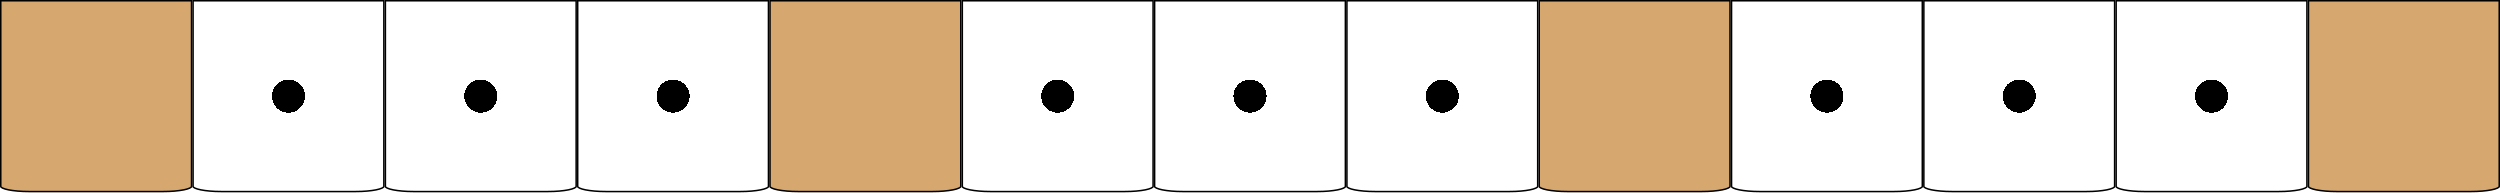
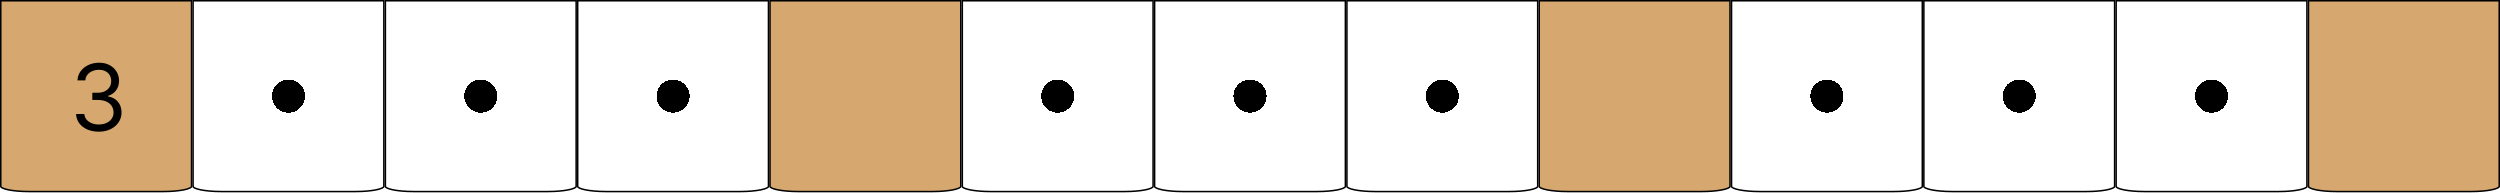
<svg xmlns="http://www.w3.org/2000/svg" width="325" height="25" viewBox="0 0 325 25" fill="none">
  <path d="M300.1 0.1H324.9V24.25C324.9 24.265 324.893 24.292 324.854 24.33C324.815 24.368 324.752 24.409 324.663 24.451C324.484 24.536 324.218 24.615 323.882 24.682C323.212 24.816 322.281 24.9 321.25 24.9H303.75C302.719 24.9 301.788 24.816 301.118 24.682C300.782 24.615 300.516 24.536 300.337 24.451C300.248 24.409 300.185 24.368 300.146 24.33C300.107 24.292 300.1 24.265 300.1 24.25V0.1Z" fill="#D6A86F" stroke="black" stroke-width="0.2" />
-   <path d="M275.1 0.1H299.9V24.25C299.9 24.265 299.893 24.292 299.854 24.33C299.815 24.368 299.752 24.409 299.663 24.451C299.484 24.536 299.218 24.615 298.882 24.682C298.212 24.816 297.281 24.9 296.25 24.9H278.75C277.719 24.9 276.788 24.816 276.118 24.682C275.782 24.615 275.516 24.536 275.337 24.451C275.248 24.409 275.185 24.368 275.146 24.33C275.107 24.292 275.1 24.265 275.1 24.25V0.1Z" fill="url(#paint0_radial_397_64)" stroke="black" stroke-width="0.2" />
-   <path d="M250.1 0.1H274.9V24.25C274.9 24.265 274.893 24.292 274.854 24.33C274.815 24.368 274.752 24.409 274.663 24.451C274.484 24.536 274.218 24.615 273.882 24.682C273.212 24.816 272.281 24.9 271.25 24.9H253.75C252.719 24.9 251.788 24.816 251.118 24.682C250.782 24.615 250.516 24.536 250.337 24.451C250.248 24.409 250.185 24.368 250.146 24.33C250.107 24.292 250.1 24.265 250.1 24.25V0.1Z" fill="url(#paint1_radial_397_64)" stroke="black" stroke-width="0.2" />
-   <path d="M225.1 0.1H249.9V24.25C249.9 24.265 249.893 24.292 249.854 24.33C249.815 24.368 249.752 24.409 249.663 24.451C249.484 24.536 249.218 24.615 248.882 24.682C248.212 24.816 247.281 24.9 246.25 24.9H228.75C227.719 24.9 226.788 24.816 226.118 24.682C225.782 24.615 225.516 24.536 225.337 24.451C225.248 24.409 225.185 24.368 225.146 24.33C225.107 24.292 225.1 24.265 225.1 24.25V0.1Z" fill="url(#paint2_radial_397_64)" stroke="black" stroke-width="0.2" />
+   <path d="M275.1 0.1H299.9V24.25C299.9 24.265 299.893 24.292 299.854 24.33C299.815 24.368 299.752 24.409 299.663 24.451C299.484 24.536 299.218 24.615 298.882 24.682C298.212 24.816 297.281 24.9 296.25 24.9H278.75C277.719 24.9 276.788 24.816 276.118 24.682C275.782 24.615 275.516 24.536 275.337 24.451C275.248 24.409 275.185 24.368 275.146 24.33C275.107 24.292 275.1 24.265 275.1 24.25V0.1Z" fill="url(#paint0_radial_571_184)" stroke="black" stroke-width="0.2" />
+   <path d="M250.1 0.1H274.9V24.25C274.9 24.265 274.893 24.292 274.854 24.33C274.815 24.368 274.752 24.409 274.663 24.451C274.484 24.536 274.218 24.615 273.882 24.682C273.212 24.816 272.281 24.9 271.25 24.9H253.75C252.719 24.9 251.788 24.816 251.118 24.682C250.782 24.615 250.516 24.536 250.337 24.451C250.248 24.409 250.185 24.368 250.146 24.33C250.107 24.292 250.1 24.265 250.1 24.25V0.1Z" fill="url(#paint1_radial_571_184)" stroke="black" stroke-width="0.2" />
+   <path d="M225.1 0.1H249.9V24.25C249.9 24.265 249.893 24.292 249.854 24.33C249.815 24.368 249.752 24.409 249.663 24.451C249.484 24.536 249.218 24.615 248.882 24.682C248.212 24.816 247.281 24.9 246.25 24.9H228.75C227.719 24.9 226.788 24.816 226.118 24.682C225.782 24.615 225.516 24.536 225.337 24.451C225.248 24.409 225.185 24.368 225.146 24.33C225.107 24.292 225.1 24.265 225.1 24.25V0.1Z" fill="url(#paint2_radial_571_184)" stroke="black" stroke-width="0.2" />
  <path d="M200.1 0.1H224.9V24.25C224.9 24.265 224.893 24.292 224.854 24.33C224.815 24.368 224.752 24.409 224.663 24.451C224.484 24.536 224.218 24.615 223.882 24.682C223.212 24.816 222.281 24.9 221.25 24.9H203.75C202.719 24.9 201.788 24.816 201.118 24.682C200.782 24.615 200.516 24.536 200.337 24.451C200.248 24.409 200.185 24.368 200.146 24.33C200.107 24.292 200.1 24.265 200.1 24.25V0.1Z" fill="#D6A86F" stroke="black" stroke-width="0.2" />
-   <path d="M175.1 0.1H199.9V24.25C199.9 24.265 199.893 24.292 199.854 24.33C199.815 24.368 199.752 24.409 199.663 24.451C199.484 24.536 199.218 24.615 198.882 24.682C198.212 24.816 197.281 24.9 196.25 24.9H178.75C177.719 24.9 176.788 24.816 176.118 24.682C175.782 24.615 175.516 24.536 175.337 24.451C175.248 24.409 175.185 24.368 175.146 24.33C175.107 24.292 175.1 24.265 175.1 24.25V0.1Z" fill="url(#paint3_radial_397_64)" stroke="black" stroke-width="0.2" />
-   <path d="M150.1 0.1H174.9V24.25C174.9 24.265 174.893 24.292 174.854 24.33C174.815 24.368 174.752 24.409 174.663 24.451C174.484 24.536 174.218 24.615 173.882 24.682C173.212 24.816 172.281 24.9 171.25 24.9H153.75C152.719 24.9 151.788 24.816 151.118 24.682C150.782 24.615 150.516 24.536 150.337 24.451C150.248 24.409 150.185 24.368 150.146 24.33C150.107 24.292 150.1 24.265 150.1 24.25V0.1Z" fill="url(#paint4_radial_397_64)" stroke="black" stroke-width="0.2" />
-   <path d="M125.1 0.1H149.9V24.25C149.9 24.265 149.893 24.292 149.854 24.33C149.815 24.368 149.752 24.409 149.663 24.451C149.484 24.536 149.218 24.615 148.882 24.682C148.212 24.816 147.281 24.9 146.25 24.9H128.75C127.719 24.9 126.788 24.816 126.118 24.682C125.782 24.615 125.516 24.536 125.337 24.451C125.248 24.409 125.185 24.368 125.146 24.33C125.107 24.292 125.1 24.265 125.1 24.25V0.1Z" fill="url(#paint5_radial_397_64)" stroke="black" stroke-width="0.2" />
+   <path d="M175.1 0.1H199.9V24.25C199.9 24.265 199.893 24.292 199.854 24.33C199.815 24.368 199.752 24.409 199.663 24.451C199.484 24.536 199.218 24.615 198.882 24.682C198.212 24.816 197.281 24.9 196.25 24.9H178.75C177.719 24.9 176.788 24.816 176.118 24.682C175.782 24.615 175.516 24.536 175.337 24.451C175.248 24.409 175.185 24.368 175.146 24.33C175.107 24.292 175.1 24.265 175.1 24.25V0.1Z" fill="url(#paint3_radial_571_184)" stroke="black" stroke-width="0.2" />
+   <path d="M150.1 0.1H174.9V24.25C174.9 24.265 174.893 24.292 174.854 24.33C174.815 24.368 174.752 24.409 174.663 24.451C174.484 24.536 174.218 24.615 173.882 24.682C173.212 24.816 172.281 24.9 171.25 24.9H153.75C152.719 24.9 151.788 24.816 151.118 24.682C150.782 24.615 150.516 24.536 150.337 24.451C150.248 24.409 150.185 24.368 150.146 24.33C150.107 24.292 150.1 24.265 150.1 24.25V0.1Z" fill="url(#paint4_radial_571_184)" stroke="black" stroke-width="0.2" />
+   <path d="M125.1 0.1H149.9V24.25C149.9 24.265 149.893 24.292 149.854 24.33C149.815 24.368 149.752 24.409 149.663 24.451C149.484 24.536 149.218 24.615 148.882 24.682C148.212 24.816 147.281 24.9 146.25 24.9H128.75C127.719 24.9 126.788 24.816 126.118 24.682C125.782 24.615 125.516 24.536 125.337 24.451C125.248 24.409 125.185 24.368 125.146 24.33C125.107 24.292 125.1 24.265 125.1 24.25V0.1Z" fill="url(#paint5_radial_571_184)" stroke="black" stroke-width="0.2" />
  <path d="M100.1 0.1H124.9V24.25C124.9 24.265 124.893 24.292 124.854 24.33C124.815 24.368 124.752 24.409 124.663 24.451C124.484 24.536 124.218 24.615 123.882 24.682C123.212 24.816 122.281 24.9 121.25 24.9H103.75C102.719 24.9 101.788 24.816 101.118 24.682C100.782 24.615 100.516 24.536 100.337 24.451C100.248 24.409 100.185 24.368 100.146 24.33C100.107 24.292 100.1 24.265 100.1 24.25V0.1Z" fill="#D6A86F" stroke="black" stroke-width="0.2" />
-   <path d="M75.1 0.1H99.9V24.25C99.9 24.265 99.893 24.292 99.854 24.33C99.815 24.368 99.752 24.409 99.663 24.451C99.484 24.536 99.218 24.615 98.882 24.682C98.212 24.816 97.281 24.9 96.25 24.9H78.75C77.719 24.9 76.788 24.816 76.118 24.682C75.782 24.615 75.516 24.536 75.337 24.451C75.248 24.409 75.185 24.368 75.146 24.33C75.107 24.292 75.1 24.265 75.1 24.25V0.1Z" fill="url(#paint6_radial_397_64)" stroke="black" stroke-width="0.2" />
-   <path d="M50.1 0.1H74.9V24.25C74.9 24.265 74.893 24.292 74.854 24.33C74.815 24.368 74.752 24.409 74.663 24.451C74.484 24.536 74.218 24.615 73.882 24.682C73.212 24.816 72.281 24.9 71.25 24.9H53.75C52.719 24.9 51.788 24.816 51.118 24.682C50.782 24.615 50.517 24.536 50.337 24.451C50.248 24.409 50.185 24.368 50.146 24.33C50.107 24.292 50.1 24.265 50.1 24.25V0.1Z" fill="url(#paint7_radial_397_64)" stroke="black" stroke-width="0.2" />
-   <path d="M25.1 0.1H49.9V24.25C49.9 24.265 49.893 24.292 49.854 24.33C49.815 24.368 49.752 24.409 49.663 24.451C49.483 24.536 49.218 24.615 48.882 24.682C48.212 24.816 47.281 24.9 46.25 24.9H28.75C27.719 24.9 26.788 24.816 26.118 24.682C25.782 24.615 25.517 24.536 25.337 24.451C25.248 24.409 25.185 24.368 25.146 24.33C25.107 24.292 25.1 24.265 25.1 24.25V0.1Z" fill="url(#paint8_radial_397_64)" stroke="black" stroke-width="0.2" />
+   <path d="M75.1 0.1H99.9V24.25C99.9 24.265 99.893 24.292 99.854 24.33C99.815 24.368 99.752 24.409 99.663 24.451C99.484 24.536 99.218 24.615 98.882 24.682C98.212 24.816 97.281 24.9 96.25 24.9H78.75C77.719 24.9 76.788 24.816 76.118 24.682C75.782 24.615 75.516 24.536 75.337 24.451C75.248 24.409 75.185 24.368 75.146 24.33C75.107 24.292 75.1 24.265 75.1 24.25V0.1Z" fill="url(#paint6_radial_571_184)" stroke="black" stroke-width="0.2" />
+   <path d="M50.1 0.1H74.9V24.25C74.9 24.265 74.893 24.292 74.854 24.33C74.815 24.368 74.752 24.409 74.663 24.451C74.484 24.536 74.218 24.615 73.882 24.682C73.212 24.816 72.281 24.9 71.25 24.9H53.75C52.719 24.9 51.788 24.816 51.118 24.682C50.782 24.615 50.517 24.536 50.337 24.451C50.248 24.409 50.185 24.368 50.146 24.33C50.107 24.292 50.1 24.265 50.1 24.25V0.1Z" fill="url(#paint7_radial_571_184)" stroke="black" stroke-width="0.2" />
+   <path d="M25.1 0.1H49.9V24.25C49.9 24.265 49.893 24.292 49.854 24.33C49.815 24.368 49.752 24.409 49.663 24.451C49.483 24.536 49.218 24.615 48.882 24.682C48.212 24.816 47.281 24.9 46.25 24.9H28.75C27.719 24.9 26.788 24.816 26.118 24.682C25.782 24.615 25.517 24.536 25.337 24.451C25.248 24.409 25.185 24.368 25.146 24.33C25.107 24.292 25.1 24.265 25.1 24.25V0.1Z" fill="url(#paint8_radial_571_184)" stroke="black" stroke-width="0.2" />
  <path d="M0.1 0.1H24.9V24.25C24.9 24.265 24.893 24.292 24.854 24.33C24.815 24.368 24.752 24.409 24.663 24.451C24.483 24.536 24.218 24.615 23.882 24.682C23.212 24.816 22.281 24.9 21.25 24.9H3.75C2.719 24.9 1.788 24.816 1.118 24.682C0.782 24.615 0.516 24.536 0.337 24.451C0.248 24.409 0.185 24.368 0.146 24.33C0.107 24.292 0.1 24.265 0.1 24.25V0.1Z" fill="#D6A86F" stroke="black" stroke-width="0.2" />
+   <path d="M12.852 17.119C12.29 17.119 11.788 17.023 11.348 16.829C10.911 16.636 10.562 16.368 10.304 16.024C10.048 15.678 9.909 15.276 9.886 14.818H10.96C10.983 15.099 11.079 15.342 11.25 15.547C11.421 15.749 11.643 15.905 11.919 16.016C12.195 16.126 12.5 16.182 12.835 16.182C13.21 16.182 13.543 16.116 13.832 15.986C14.122 15.855 14.349 15.673 14.514 15.44C14.679 15.207 14.761 14.938 14.761 14.631C14.761 14.31 14.682 14.027 14.523 13.783C14.364 13.536 14.131 13.342 13.824 13.203C13.517 13.064 13.142 12.994 12.699 12.994H12V12.057H12.699C13.046 12.057 13.349 11.994 13.611 11.869C13.875 11.744 14.081 11.568 14.229 11.341C14.379 11.114 14.454 10.847 14.454 10.54C14.454 10.244 14.389 9.987 14.258 9.768C14.128 9.55 13.943 9.379 13.704 9.257C13.469 9.135 13.19 9.074 12.869 9.074C12.568 9.074 12.284 9.129 12.017 9.24C11.753 9.348 11.537 9.506 11.369 9.713C11.202 9.918 11.111 10.165 11.097 10.454H10.074C10.091 9.997 10.229 9.597 10.487 9.253C10.746 8.906 11.084 8.636 11.501 8.443C11.922 8.25 12.383 8.153 12.886 8.153C13.426 8.153 13.889 8.263 14.276 8.482C14.662 8.697 14.959 8.983 15.166 9.338C15.374 9.693 15.477 10.077 15.477 10.489C15.477 10.98 15.348 11.399 15.089 11.746C14.834 12.092 14.486 12.332 14.046 12.466V12.534C14.597 12.625 15.027 12.859 15.337 13.237C15.646 13.612 15.801 14.077 15.801 14.631C15.801 15.105 15.672 15.531 15.413 15.909C15.158 16.284 14.808 16.579 14.365 16.796C13.922 17.011 13.418 17.119 12.852 17.119Z" fill="black" />
  <defs>
-     <radialGradient id="paint0_radial_397_64" cx="0" cy="0" r="1" gradientUnits="userSpaceOnUse" gradientTransform="translate(287.5 12.5) rotate(90) scale(12.5)">
+     <radialGradient id="paint0_radial_571_184" cx="0" cy="0" r="1" gradientUnits="userSpaceOnUse" gradientTransform="translate(287.5 12.5) rotate(90) scale(12.5)">
      <stop offset="0.172" />
      <stop offset="0.172" stop-color="white" />
    </radialGradient>
-     <radialGradient id="paint1_radial_397_64" cx="0" cy="0" r="1" gradientUnits="userSpaceOnUse" gradientTransform="translate(262.5 12.5) rotate(90) scale(12.5)">
+     <radialGradient id="paint1_radial_571_184" cx="0" cy="0" r="1" gradientUnits="userSpaceOnUse" gradientTransform="translate(262.5 12.5) rotate(90) scale(12.5)">
      <stop offset="0.172" />
      <stop offset="0.172" stop-color="white" />
    </radialGradient>
-     <radialGradient id="paint2_radial_397_64" cx="0" cy="0" r="1" gradientUnits="userSpaceOnUse" gradientTransform="translate(237.5 12.5) rotate(90) scale(12.5)">
+     <radialGradient id="paint2_radial_571_184" cx="0" cy="0" r="1" gradientUnits="userSpaceOnUse" gradientTransform="translate(237.5 12.5) rotate(90) scale(12.5)">
      <stop offset="0.172" />
      <stop offset="0.172" stop-color="white" />
    </radialGradient>
-     <radialGradient id="paint3_radial_397_64" cx="0" cy="0" r="1" gradientUnits="userSpaceOnUse" gradientTransform="translate(187.5 12.5) rotate(90) scale(12.5)">
+     <radialGradient id="paint3_radial_571_184" cx="0" cy="0" r="1" gradientUnits="userSpaceOnUse" gradientTransform="translate(187.5 12.5) rotate(90) scale(12.5)">
      <stop offset="0.172" />
      <stop offset="0.172" stop-color="white" />
    </radialGradient>
-     <radialGradient id="paint4_radial_397_64" cx="0" cy="0" r="1" gradientUnits="userSpaceOnUse" gradientTransform="translate(162.5 12.5) rotate(90) scale(12.5)">
+     <radialGradient id="paint4_radial_571_184" cx="0" cy="0" r="1" gradientUnits="userSpaceOnUse" gradientTransform="translate(162.5 12.5) rotate(90) scale(12.5)">
      <stop offset="0.172" />
      <stop offset="0.172" stop-color="white" />
    </radialGradient>
-     <radialGradient id="paint5_radial_397_64" cx="0" cy="0" r="1" gradientUnits="userSpaceOnUse" gradientTransform="translate(137.5 12.5) rotate(90) scale(12.5)">
+     <radialGradient id="paint5_radial_571_184" cx="0" cy="0" r="1" gradientUnits="userSpaceOnUse" gradientTransform="translate(137.5 12.5) rotate(90) scale(12.5)">
      <stop offset="0.172" />
      <stop offset="0.172" stop-color="white" />
    </radialGradient>
-     <radialGradient id="paint6_radial_397_64" cx="0" cy="0" r="1" gradientUnits="userSpaceOnUse" gradientTransform="translate(87.5 12.5) rotate(90) scale(12.5)">
+     <radialGradient id="paint6_radial_571_184" cx="0" cy="0" r="1" gradientUnits="userSpaceOnUse" gradientTransform="translate(87.5 12.5) rotate(90) scale(12.5)">
      <stop offset="0.172" />
      <stop offset="0.172" stop-color="white" />
    </radialGradient>
-     <radialGradient id="paint7_radial_397_64" cx="0" cy="0" r="1" gradientUnits="userSpaceOnUse" gradientTransform="translate(62.5 12.5) rotate(90) scale(12.5)">
+     <radialGradient id="paint7_radial_571_184" cx="0" cy="0" r="1" gradientUnits="userSpaceOnUse" gradientTransform="translate(62.5 12.5) rotate(90) scale(12.5)">
      <stop offset="0.172" />
      <stop offset="0.172" stop-color="white" />
    </radialGradient>
-     <radialGradient id="paint8_radial_397_64" cx="0" cy="0" r="1" gradientUnits="userSpaceOnUse" gradientTransform="translate(37.5 12.5) rotate(90) scale(12.5)">
+     <radialGradient id="paint8_radial_571_184" cx="0" cy="0" r="1" gradientUnits="userSpaceOnUse" gradientTransform="translate(37.5 12.5) rotate(90) scale(12.5)">
      <stop offset="0.172" />
      <stop offset="0.172" stop-color="white" />
    </radialGradient>
  </defs>
</svg>
